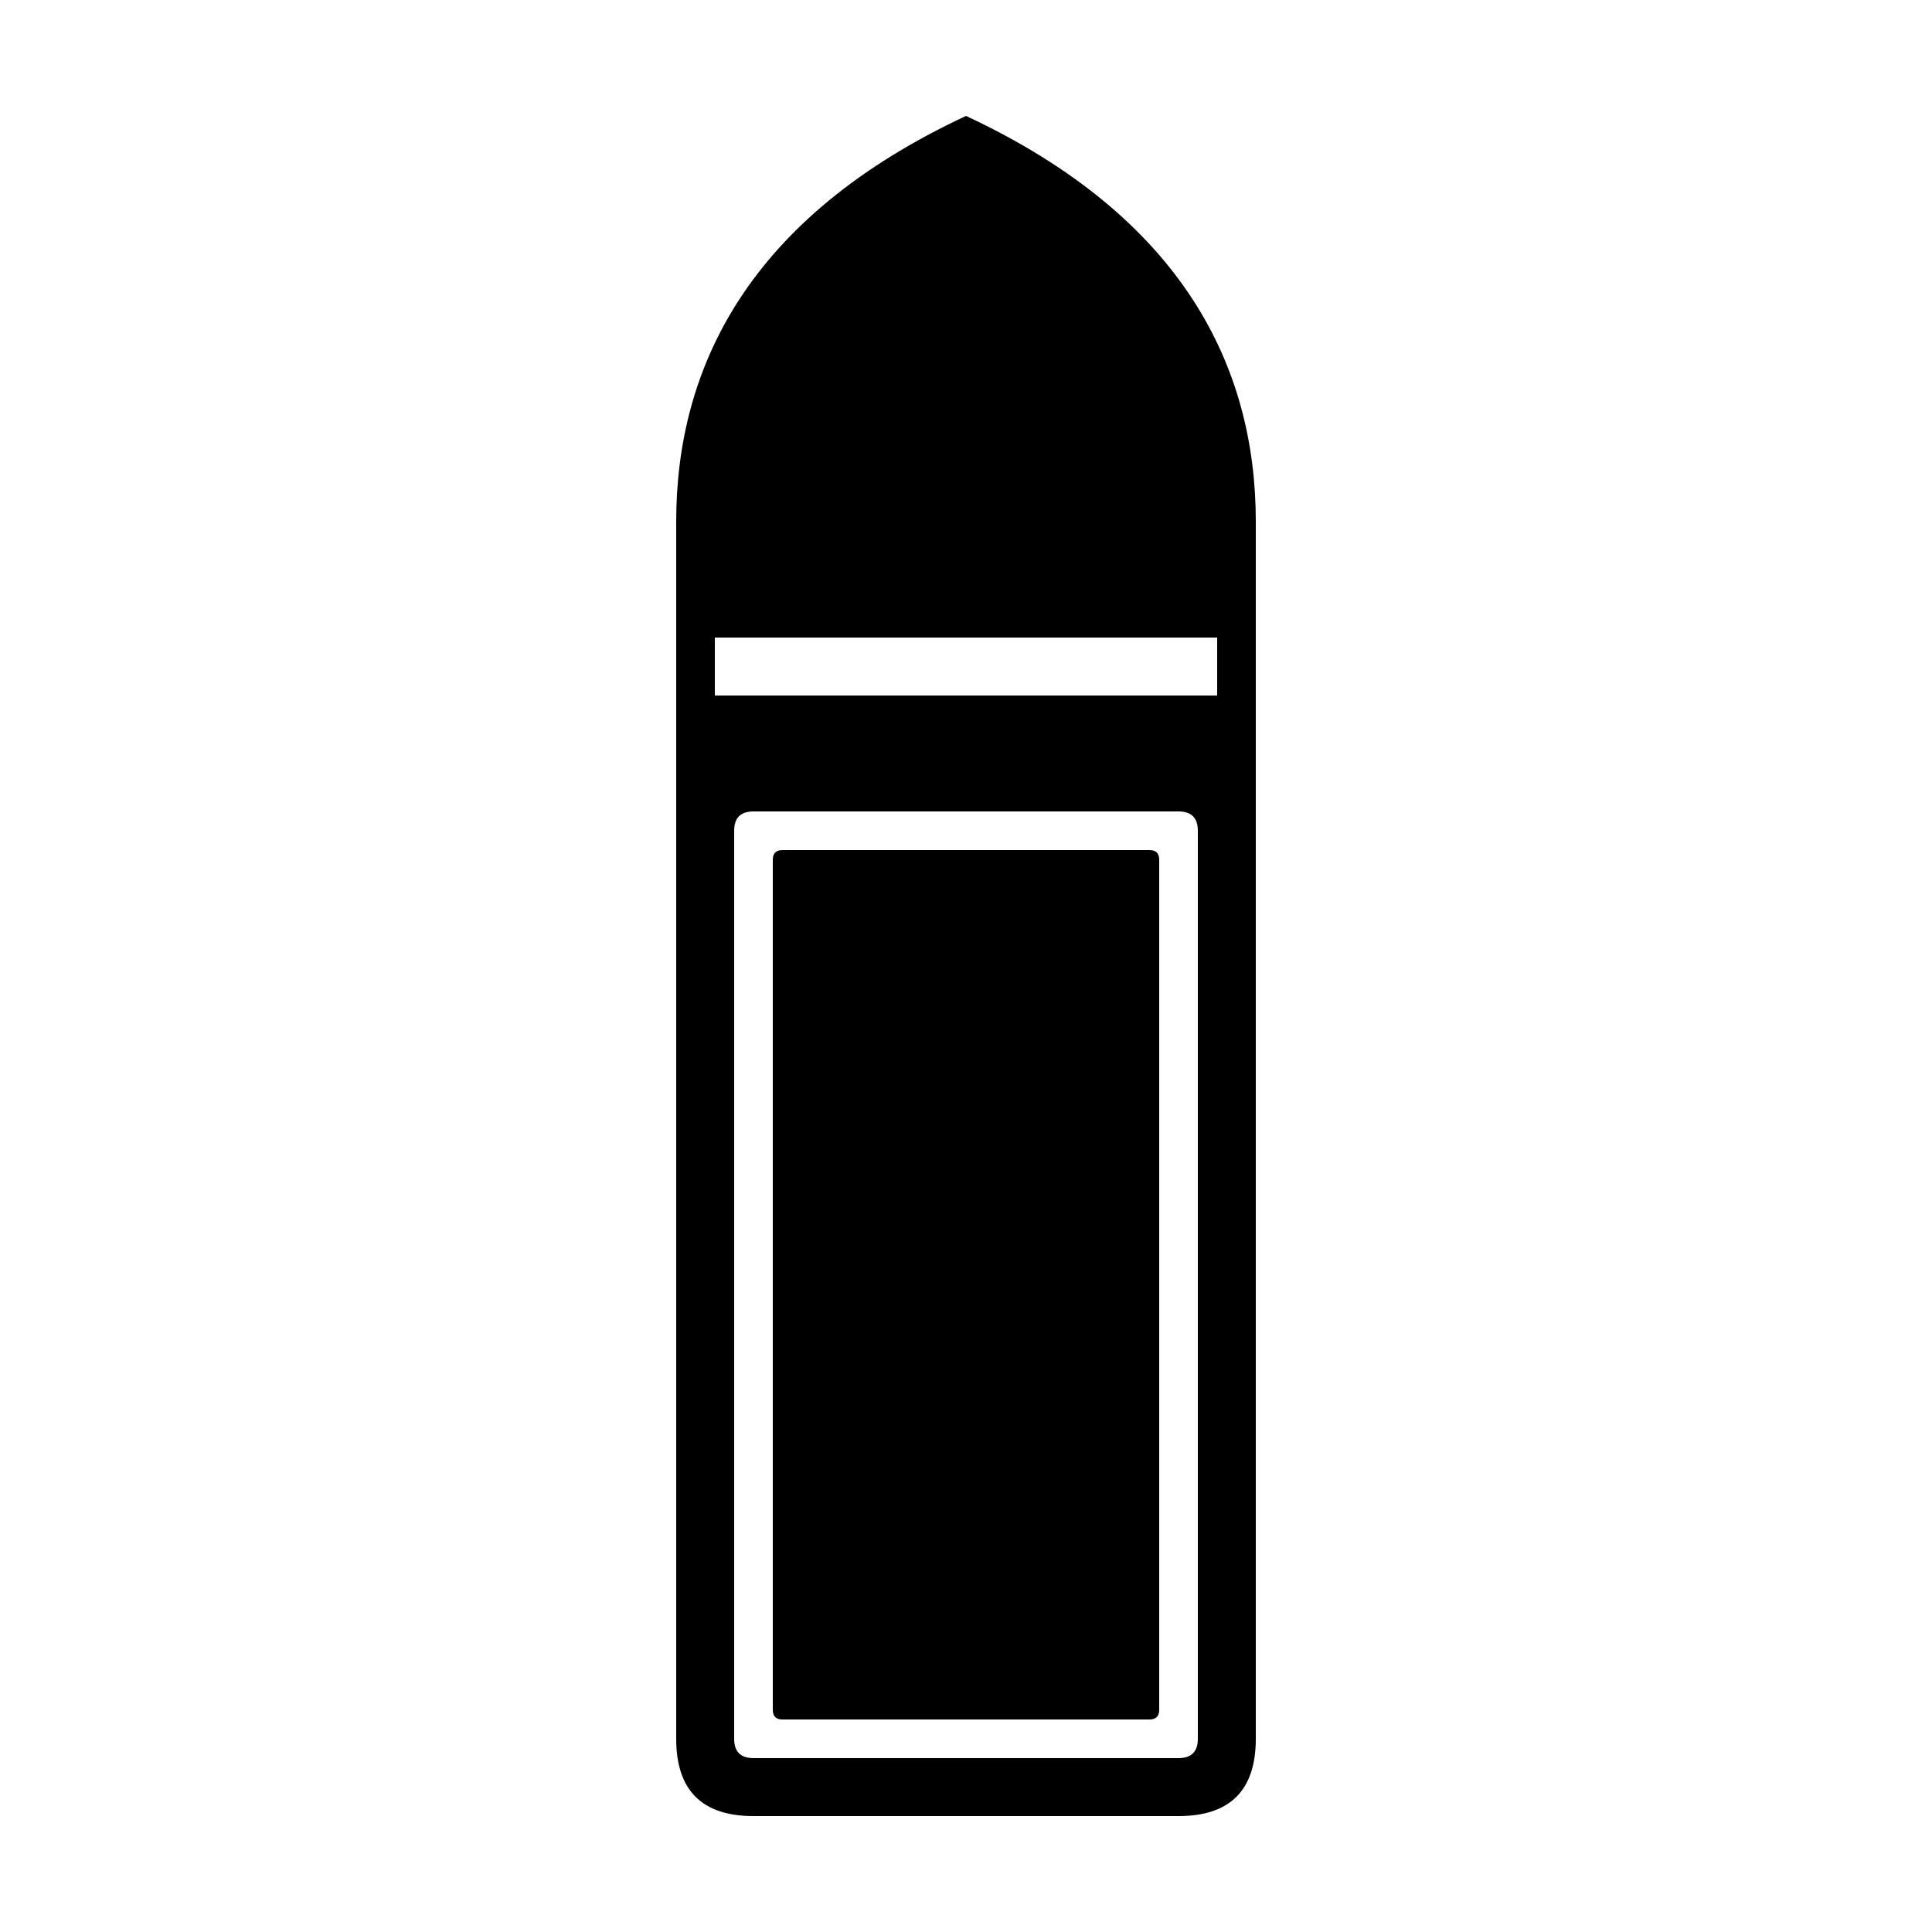
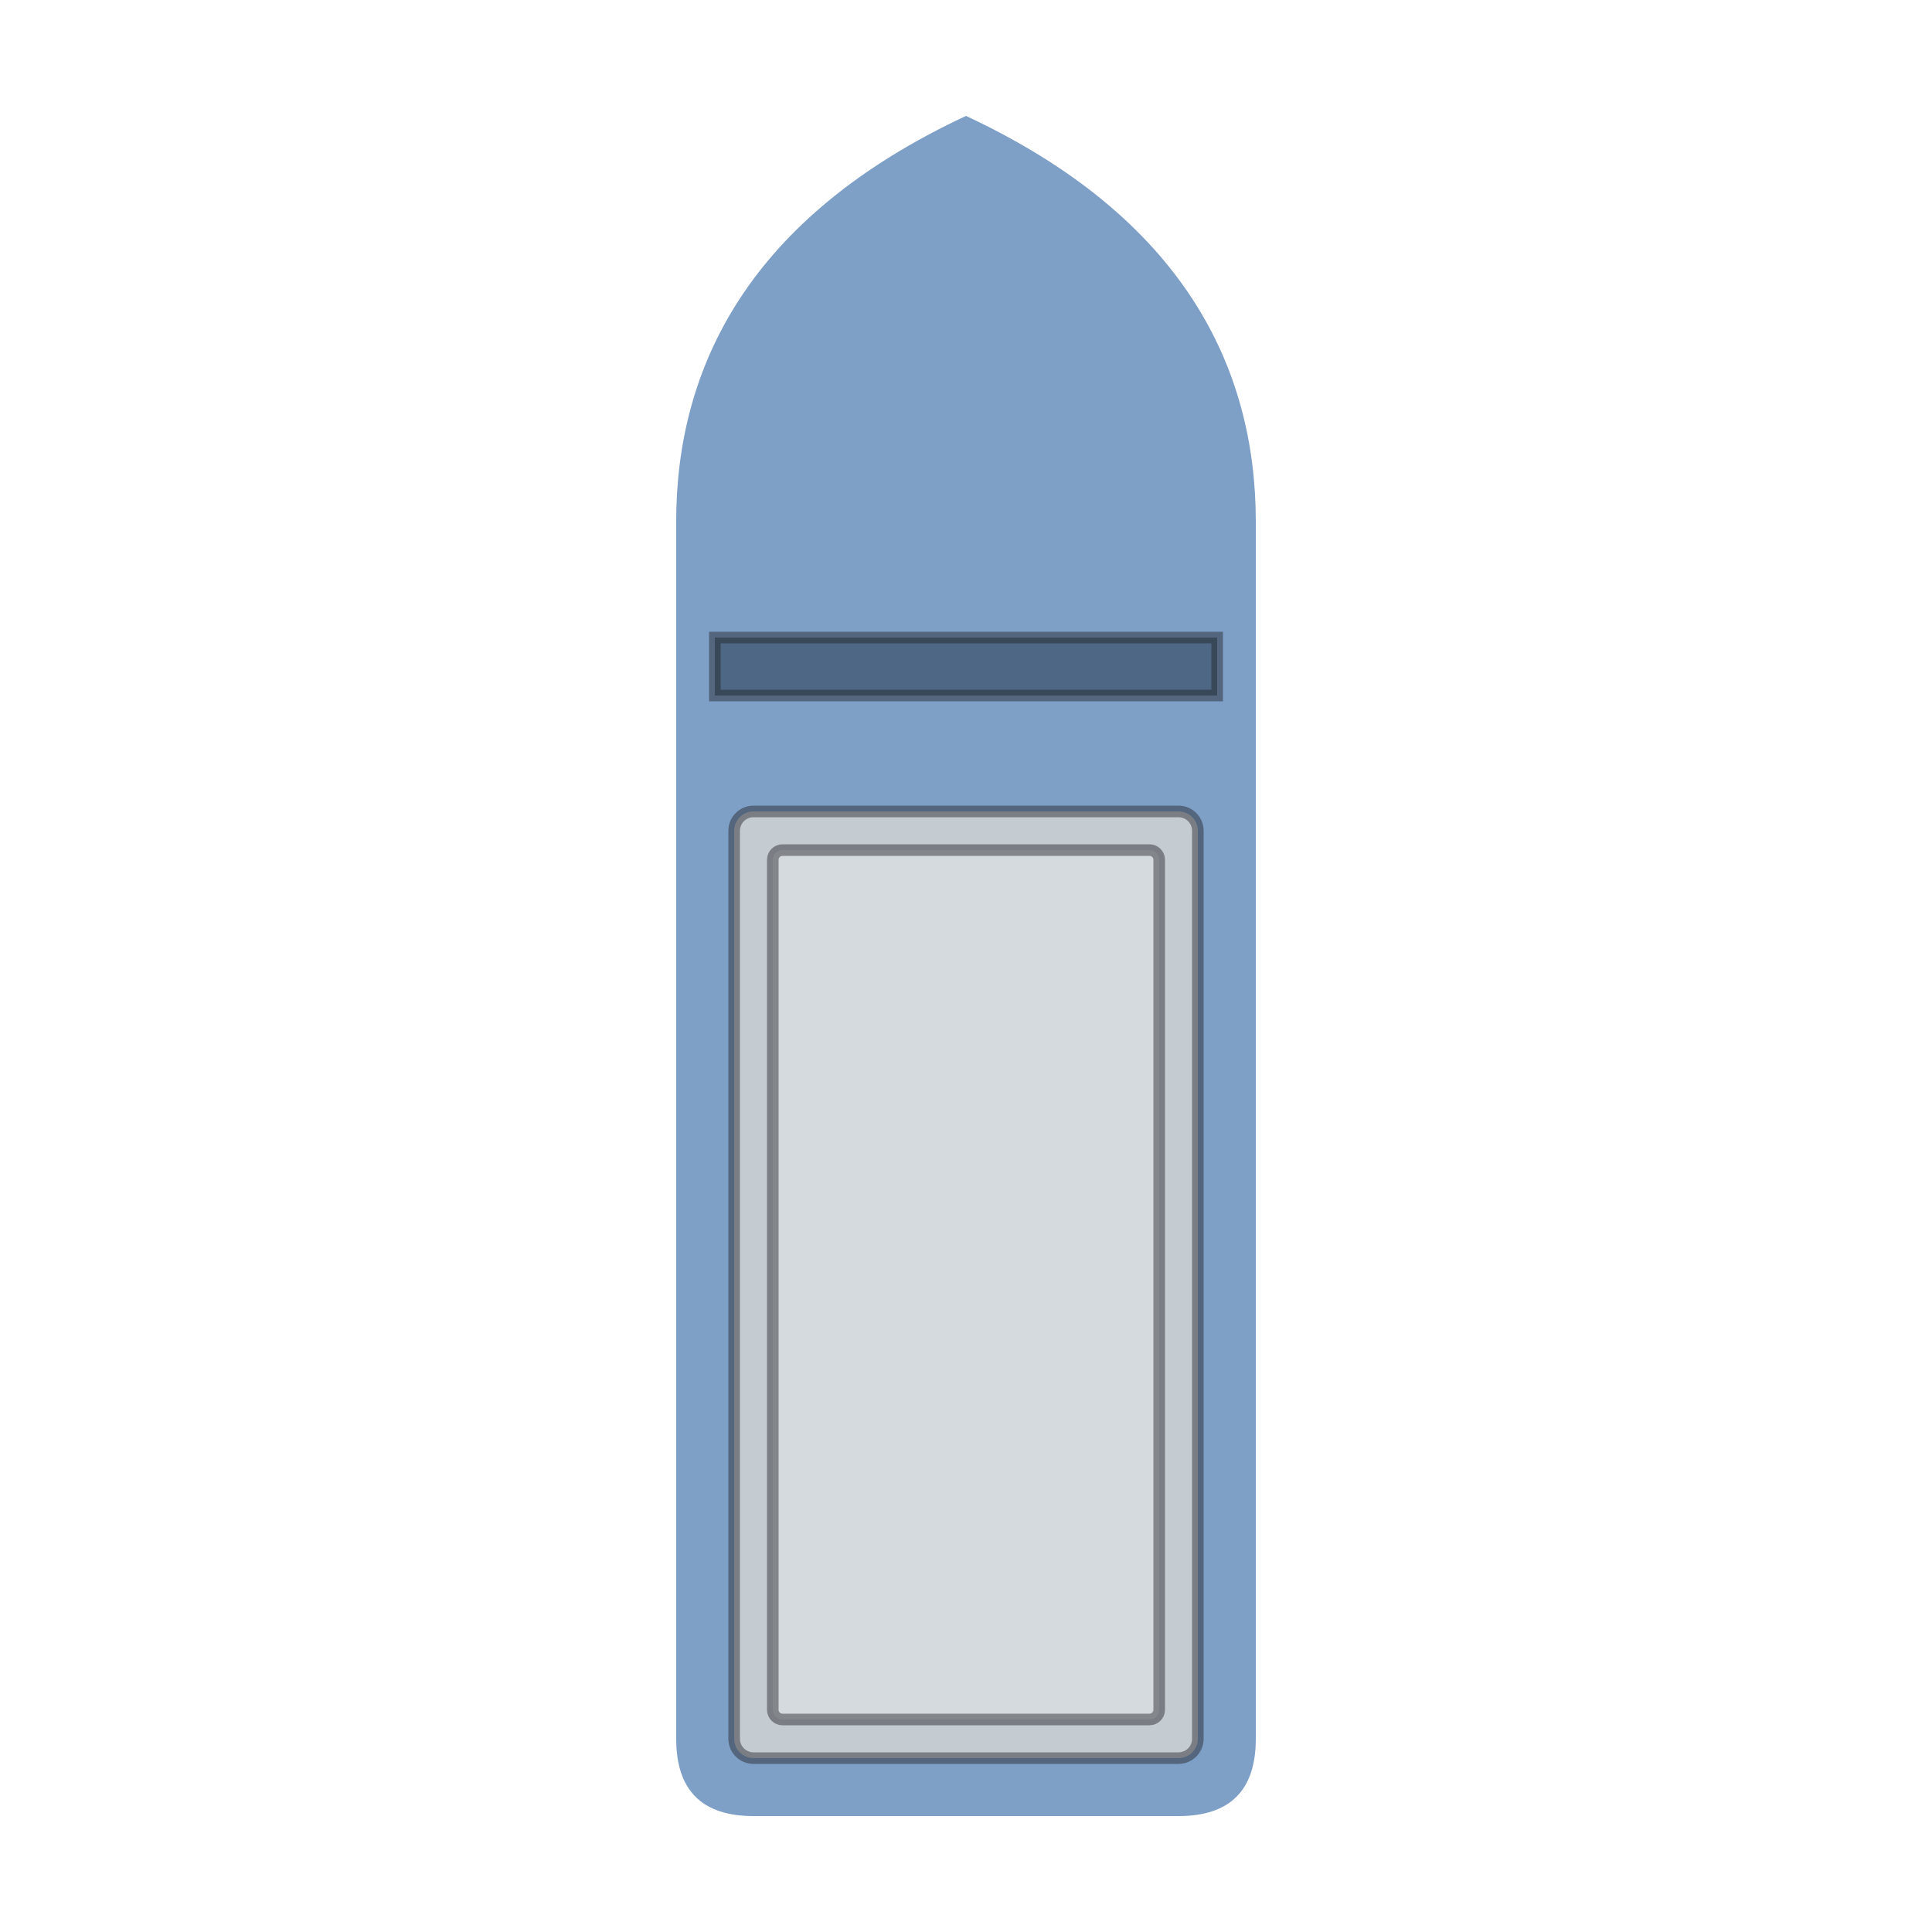
<svg xmlns="http://www.w3.org/2000/svg" viewBox="0 0 200 200">
-   <path fill-rule="evenodd" d="M100 12 C122.5 22.5 130 38.04 130 54 L130 180 Q130 188 122 188 L78 188 Q70 188 70 180 L70 54 C70 38.04 77.5 22.5 100 12 Z M74 66 H126 V72 H74 Z M78 84 H122 Q124 84 124 86 V180 Q124 182 122 182 H78 Q76 182 76 180 V86 Q76 84 78 84 Z M81 88 H119 Q120 88 120 89 V177 Q120 178 119 178 H81 Q80 178 80 177 V89 Q80 88 81 88 Z" />
+   <path fill-rule="evenodd" fill="#7E9FC6" d="M100 12 C122.5 22.5 130 38.04 130 54 L130 180 Q130 188 122 188 L78 188 Q70 188 70 180 L70 54 C70 38.04 77.5 22.5 100 12 Z" />
+   <rect x="74" y="66" width="52" height="6" rx="0" fill="#4E6784" stroke="#1F2327" stroke-opacity="0.45" stroke-width="1.2" />
+   <rect x="76" y="84" width="48" height="98" rx="2" fill="#C4CBD1" stroke="#1F2327" stroke-opacity="0.45" stroke-width="1.2" />
+   <rect x="80" y="88" width="40" height="90" rx="1" fill="#D5DADF" stroke="#1F2327" stroke-opacity="0.45" stroke-width="1.2" />
</svg>
